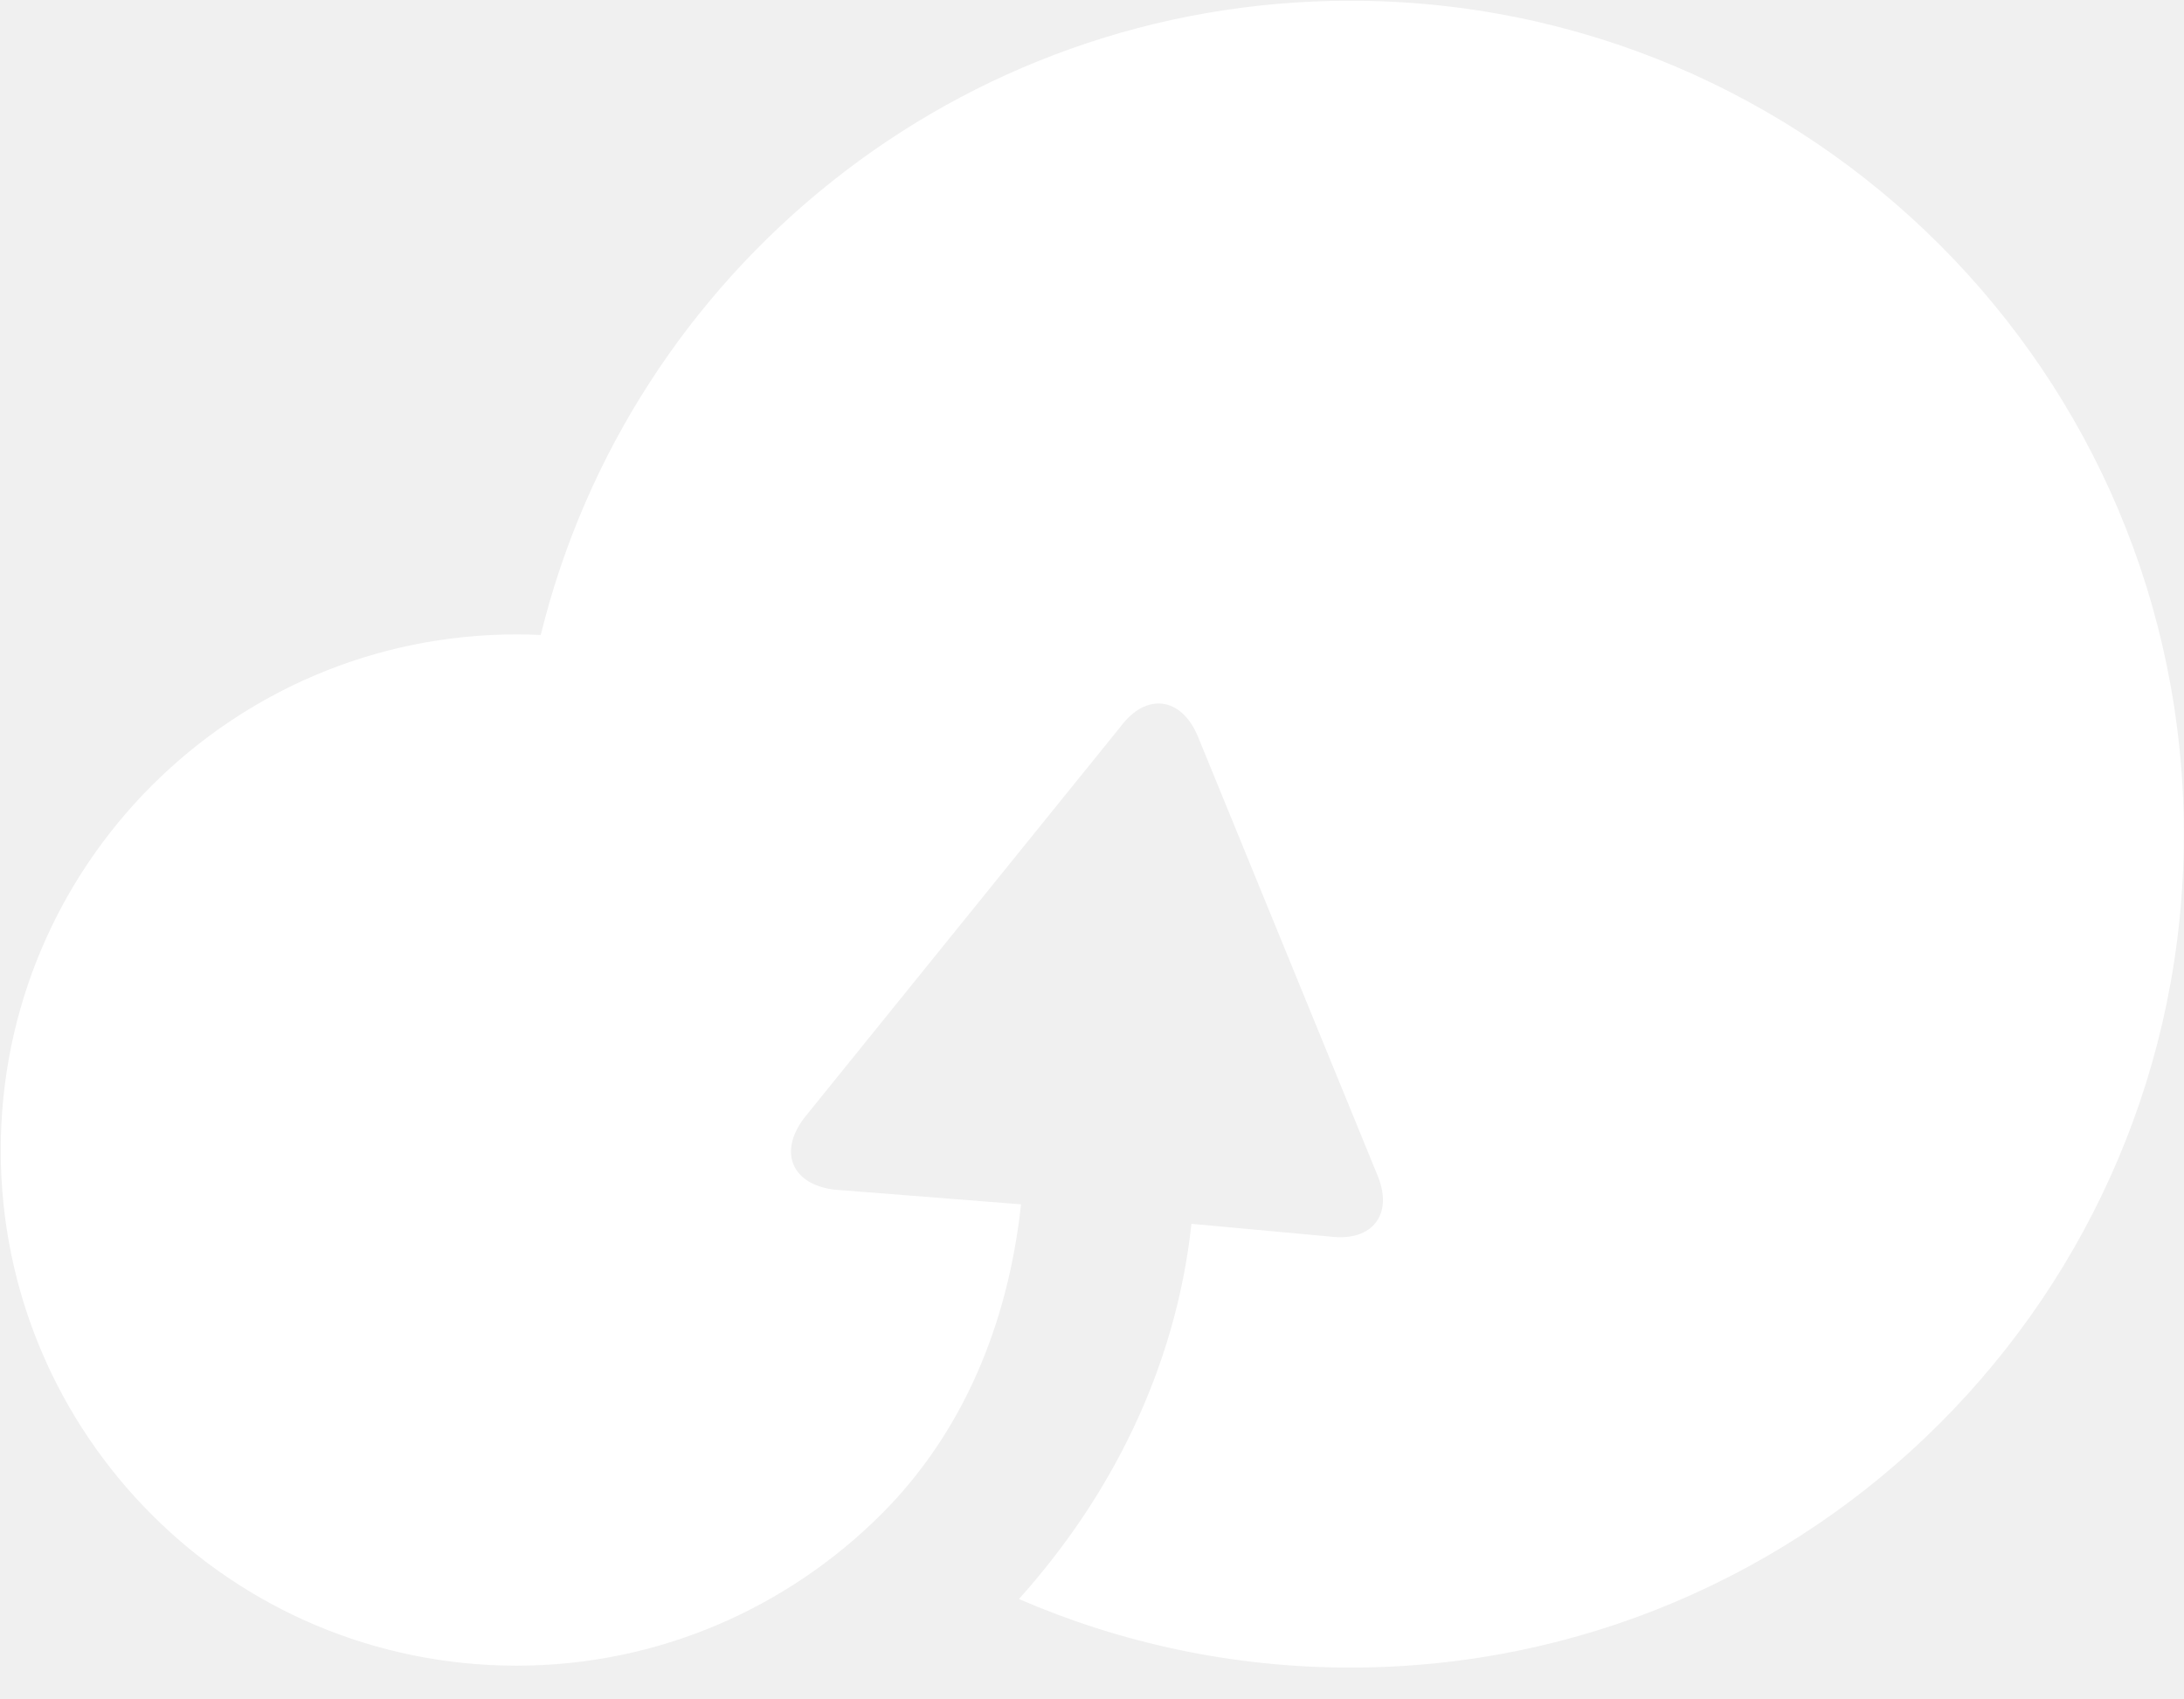
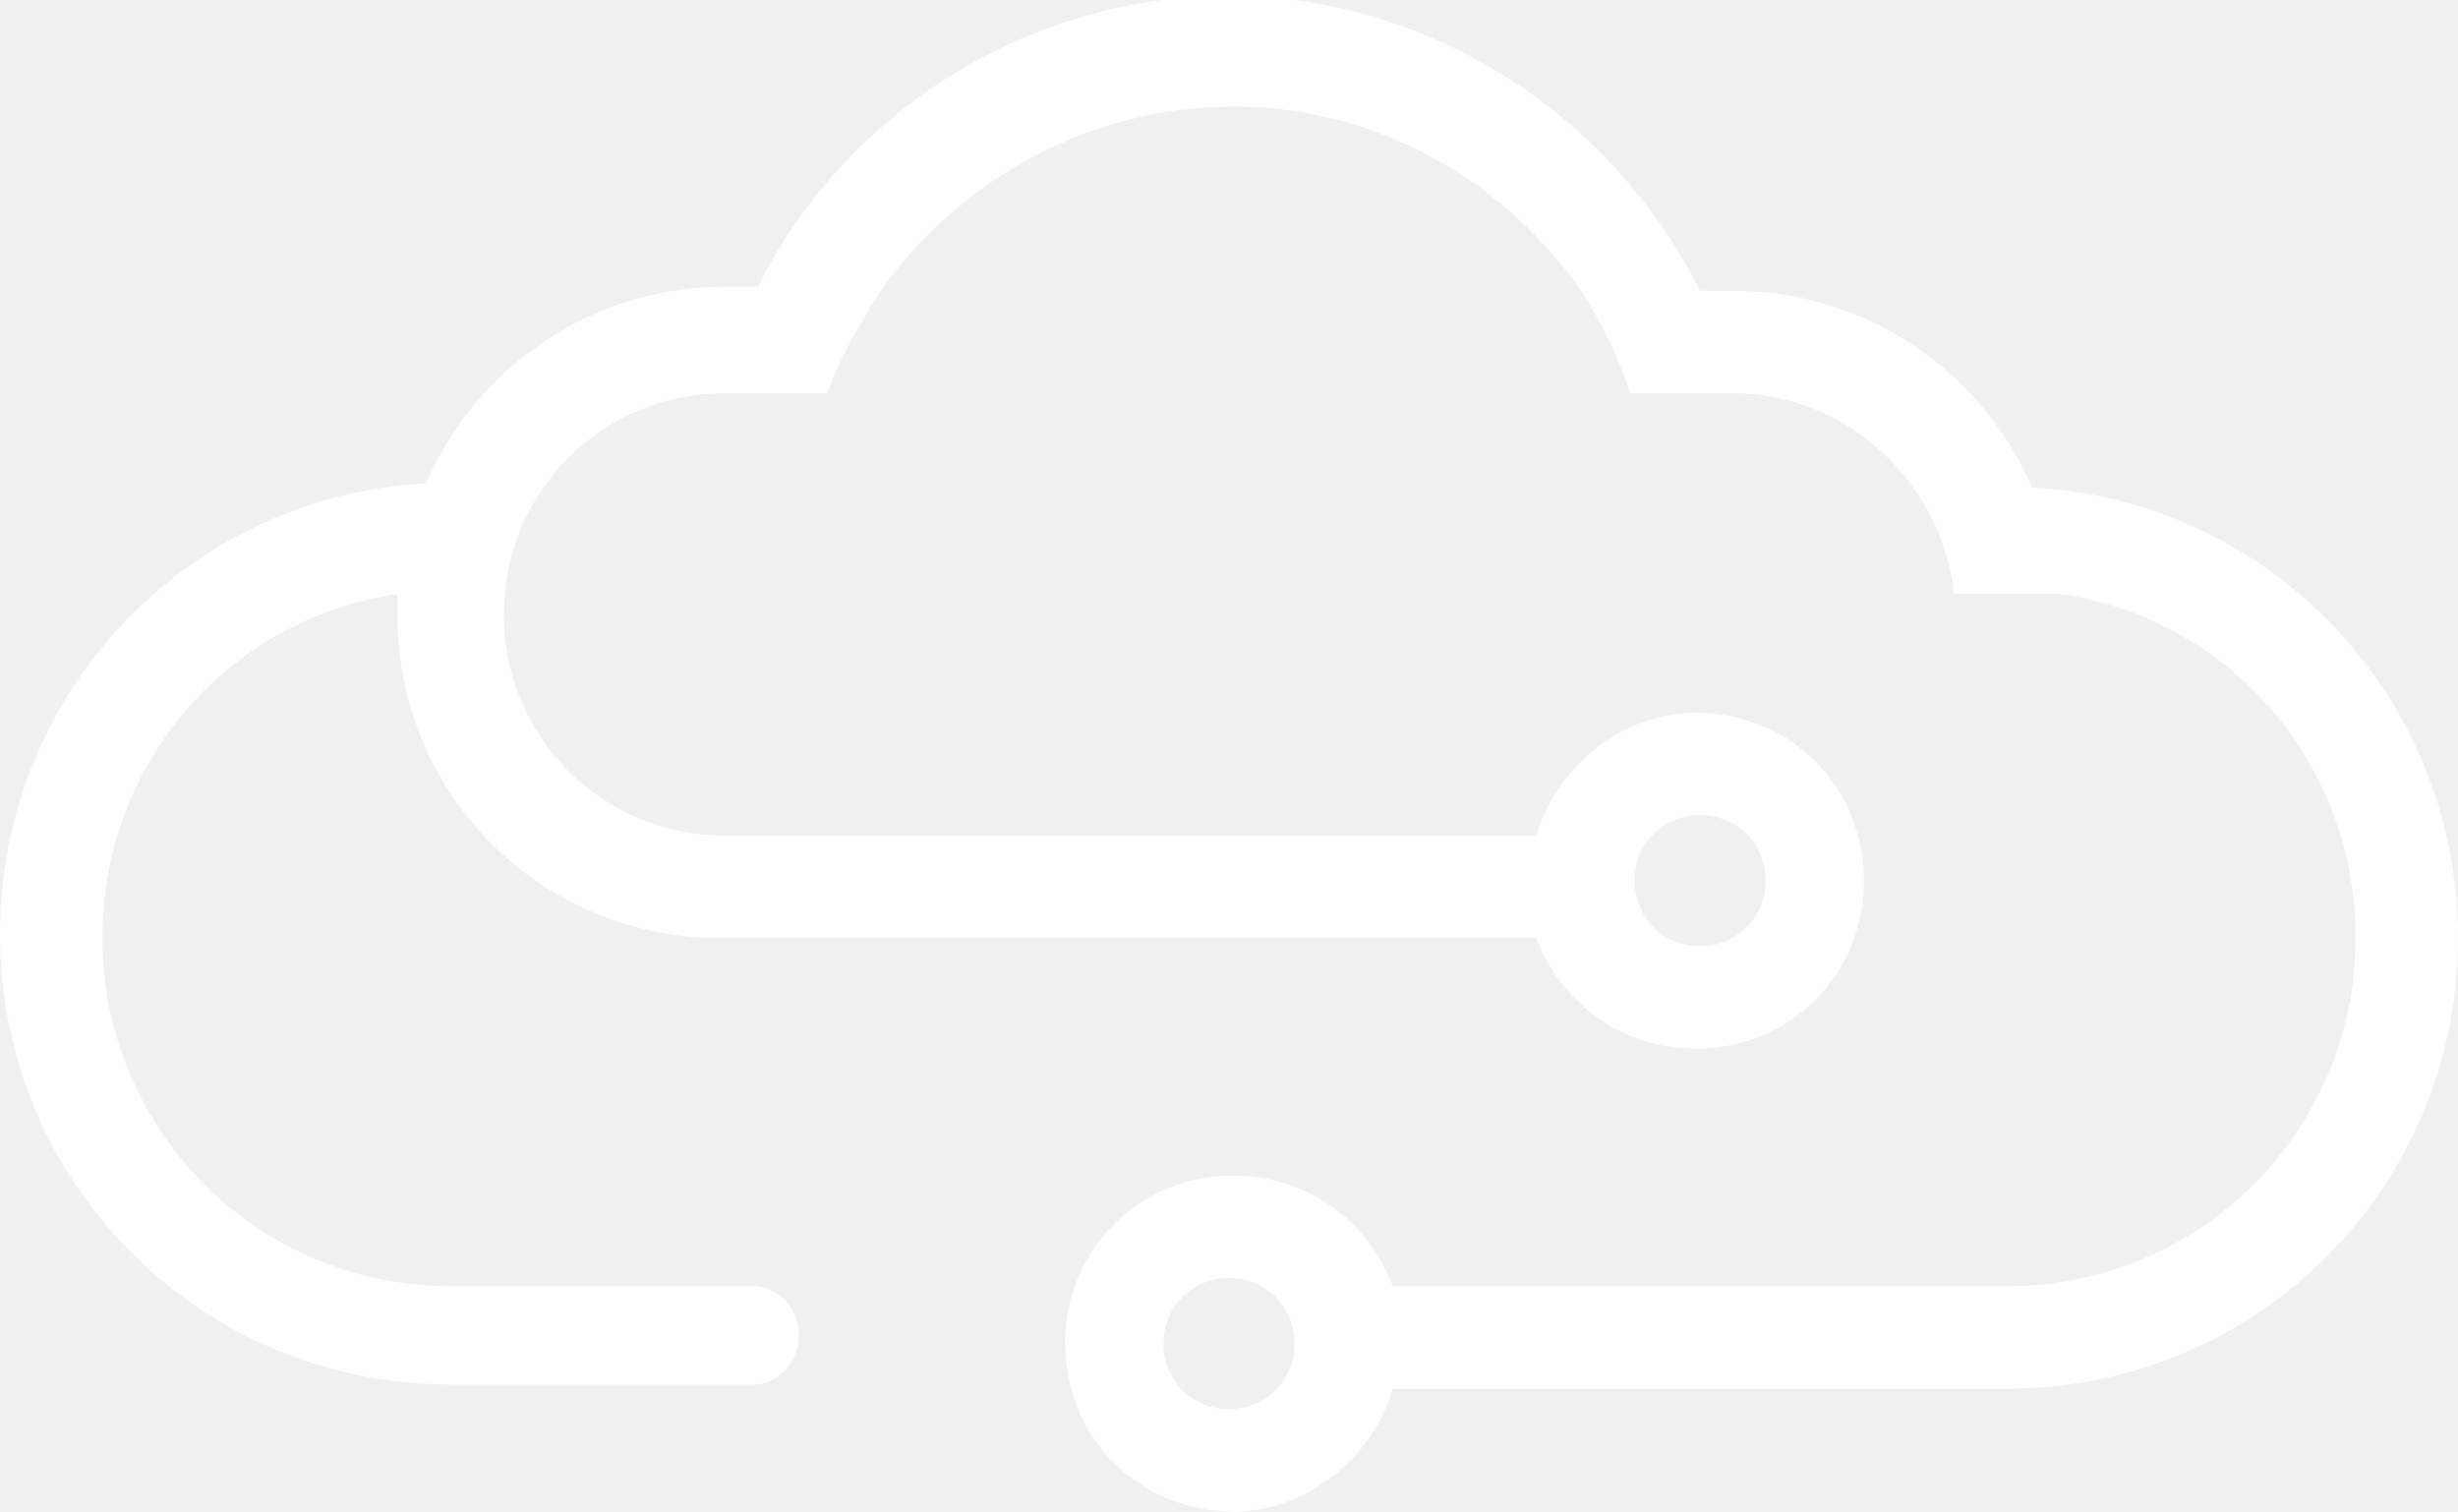
- <svg xmlns="http://www.w3.org/2000/svg" width="54px" height="42px" viewBox="0 0 54 42" version="1.1">
-   <g id="页面-1" stroke="none" stroke-width="1" fill="none" fill-rule="evenodd">
-     <g id="首页-" transform="translate(-384, -106)" fill="#FFFFFF">
-       <g id="oss" transform="translate(384, 106)">
-         <path d="M33.388,0.018 C23.7,0.018 15.578,6.699 13.37,15.702 C13.173,15.692 12.976,15.687 12.774,15.687 C5.73,15.687 0.018,21.399 0.018,28.443 C0.018,31.967 1.449,35.15 3.755,37.456 C6.062,39.768 9.255,41.188 12.774,41.188 C16.299,41.188 19.492,39.742 21.798,37.435 C23.799,35.435 24.924,32.755 25.245,29.78 L20.627,29.417 C19.58,29.287 19.243,28.494 19.88,27.649 L27.707,17.967 C28.339,17.122 29.2,17.226 29.614,18.2 L34.051,29.044 C34.466,30.018 33.942,30.707 32.895,30.578 L29.459,30.262 C29.07,33.854 27.453,37.026 25.193,39.54 C27.707,40.628 30.475,41.235 33.388,41.235 C44.77,41.235 53.996,32.009 53.996,20.626 C53.996,9.244 44.77,0.018 33.388,0.018 Z" id="路径" />
-       </g>
+ <svg xmlns="http://www.w3.org/2000/svg" version="1.1" id="图层_1" x="0px" y="0px" viewBox="0 0 60 36.9" style="enable-background:new 0 0 60 36.9;" xml:space="preserve">
+   <style type="text/css">
+ 	.st0{fill:#FFFFFF;}
+ </style>
+   <g id="页面-1">
+     <g id="首页-" transform="translate(-384, -40)">
+       <path id="合并形状" class="st0" d="M425.5,47.1h0.8c3.3,0,6.1,2,7.3,4.8c5.8,0.3,10.4,5.1,10.4,11c0,6.1-4.9,11-11,11h-15    c-0.5,1.7-2.1,3-3.9,3c-2.3,0-4.1-1.8-4.1-4.1c0-2.3,1.8-4.1,4.1-4.1c1.8,0,3.3,1.1,3.9,2.7h15c4.7,0,8.5-3.8,8.5-8.5    c0-4.3-3.1-7.8-7.2-8.4l0,0c-0.2,0-0.4,0-0.6,0h-2c-0.3-2.7-2.6-4.9-5.4-4.9h-24.6c-3,0-5.4,2.4-5.4,5.4s2.4,5.4,5.4,5.4h19.8    c0.5-1.7,2.1-3,3.9-3c2.3,0,4.1,1.8,4.1,4.1s-1.8,4.1-4.1,4.1c-1.8,0-3.3-1.1-3.9-2.7h-19.9c-4.4,0-7.9-3.5-7.9-7.9    c0-0.2,0-0.3,0-0.5c-4.1,0.6-7.2,4.1-7.2,8.4c0,4.7,3.8,8.5,8.5,8.5h7.5l0,0c0.6,0.1,1,0.6,1,1.2s-0.4,1.1-1,1.2l0,0H395    c-6.1,0-11-4.9-11-11c0-5.9,4.6-10.7,10.4-11c1.2-2.8,4-4.8,7.3-4.8h0.8c2.1-4.2,6.5-7.1,11.5-7.1S423.4,42.9,425.5,47.1z     M422.6,47.1c-1.9-2.7-5-4.5-8.5-4.5l0,0l0,0c-3.5,0-6.7,1.8-8.6,4.5l0,0c-0.5,0.8-1,1.6-1.3,2.5h19.6    C423.5,48.7,423.1,47.9,422.6,47.1z M425.5,63.1c0.9,0,1.6-0.7,1.6-1.6s-0.7-1.6-1.6-1.6s-1.6,0.7-1.6,1.6S424.6,63.1,425.5,63.1z     M414,74.4c0.9,0,1.6-0.7,1.6-1.6s-0.7-1.6-1.6-1.6s-1.6,0.7-1.6,1.6C412.4,73.7,413.1,74.4,414,74.4z" />
    </g>
  </g>
</svg>
